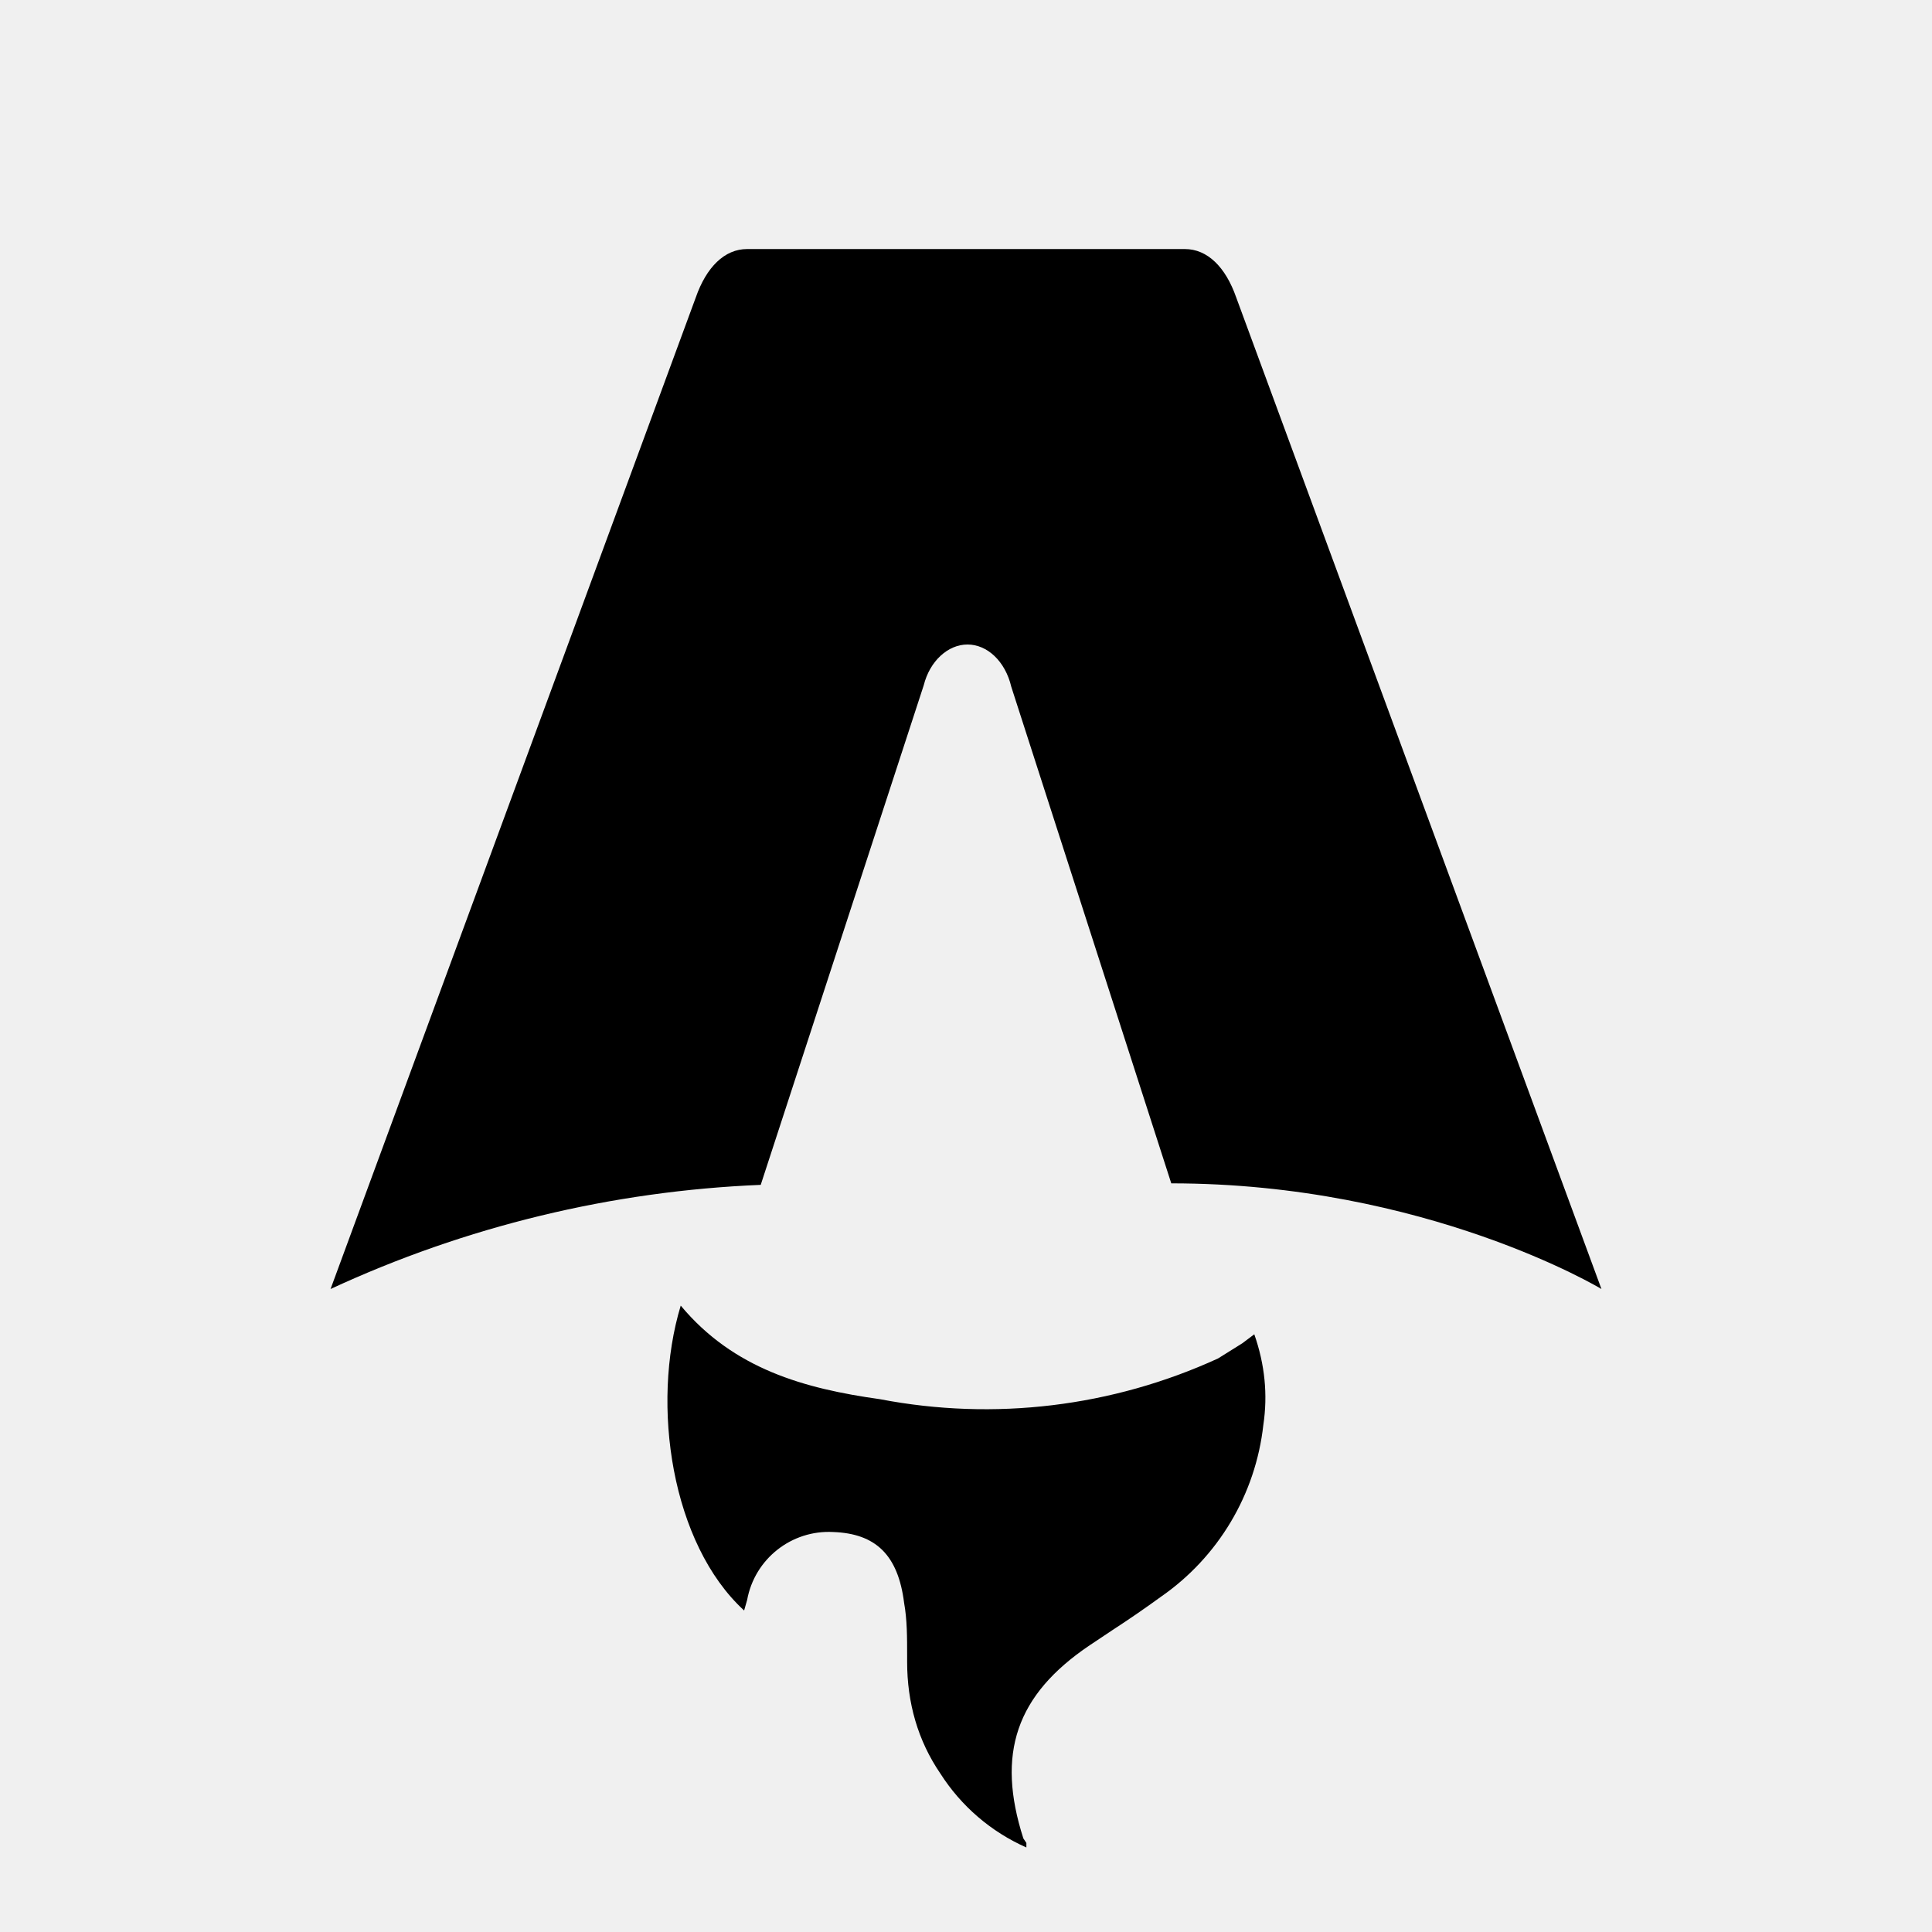
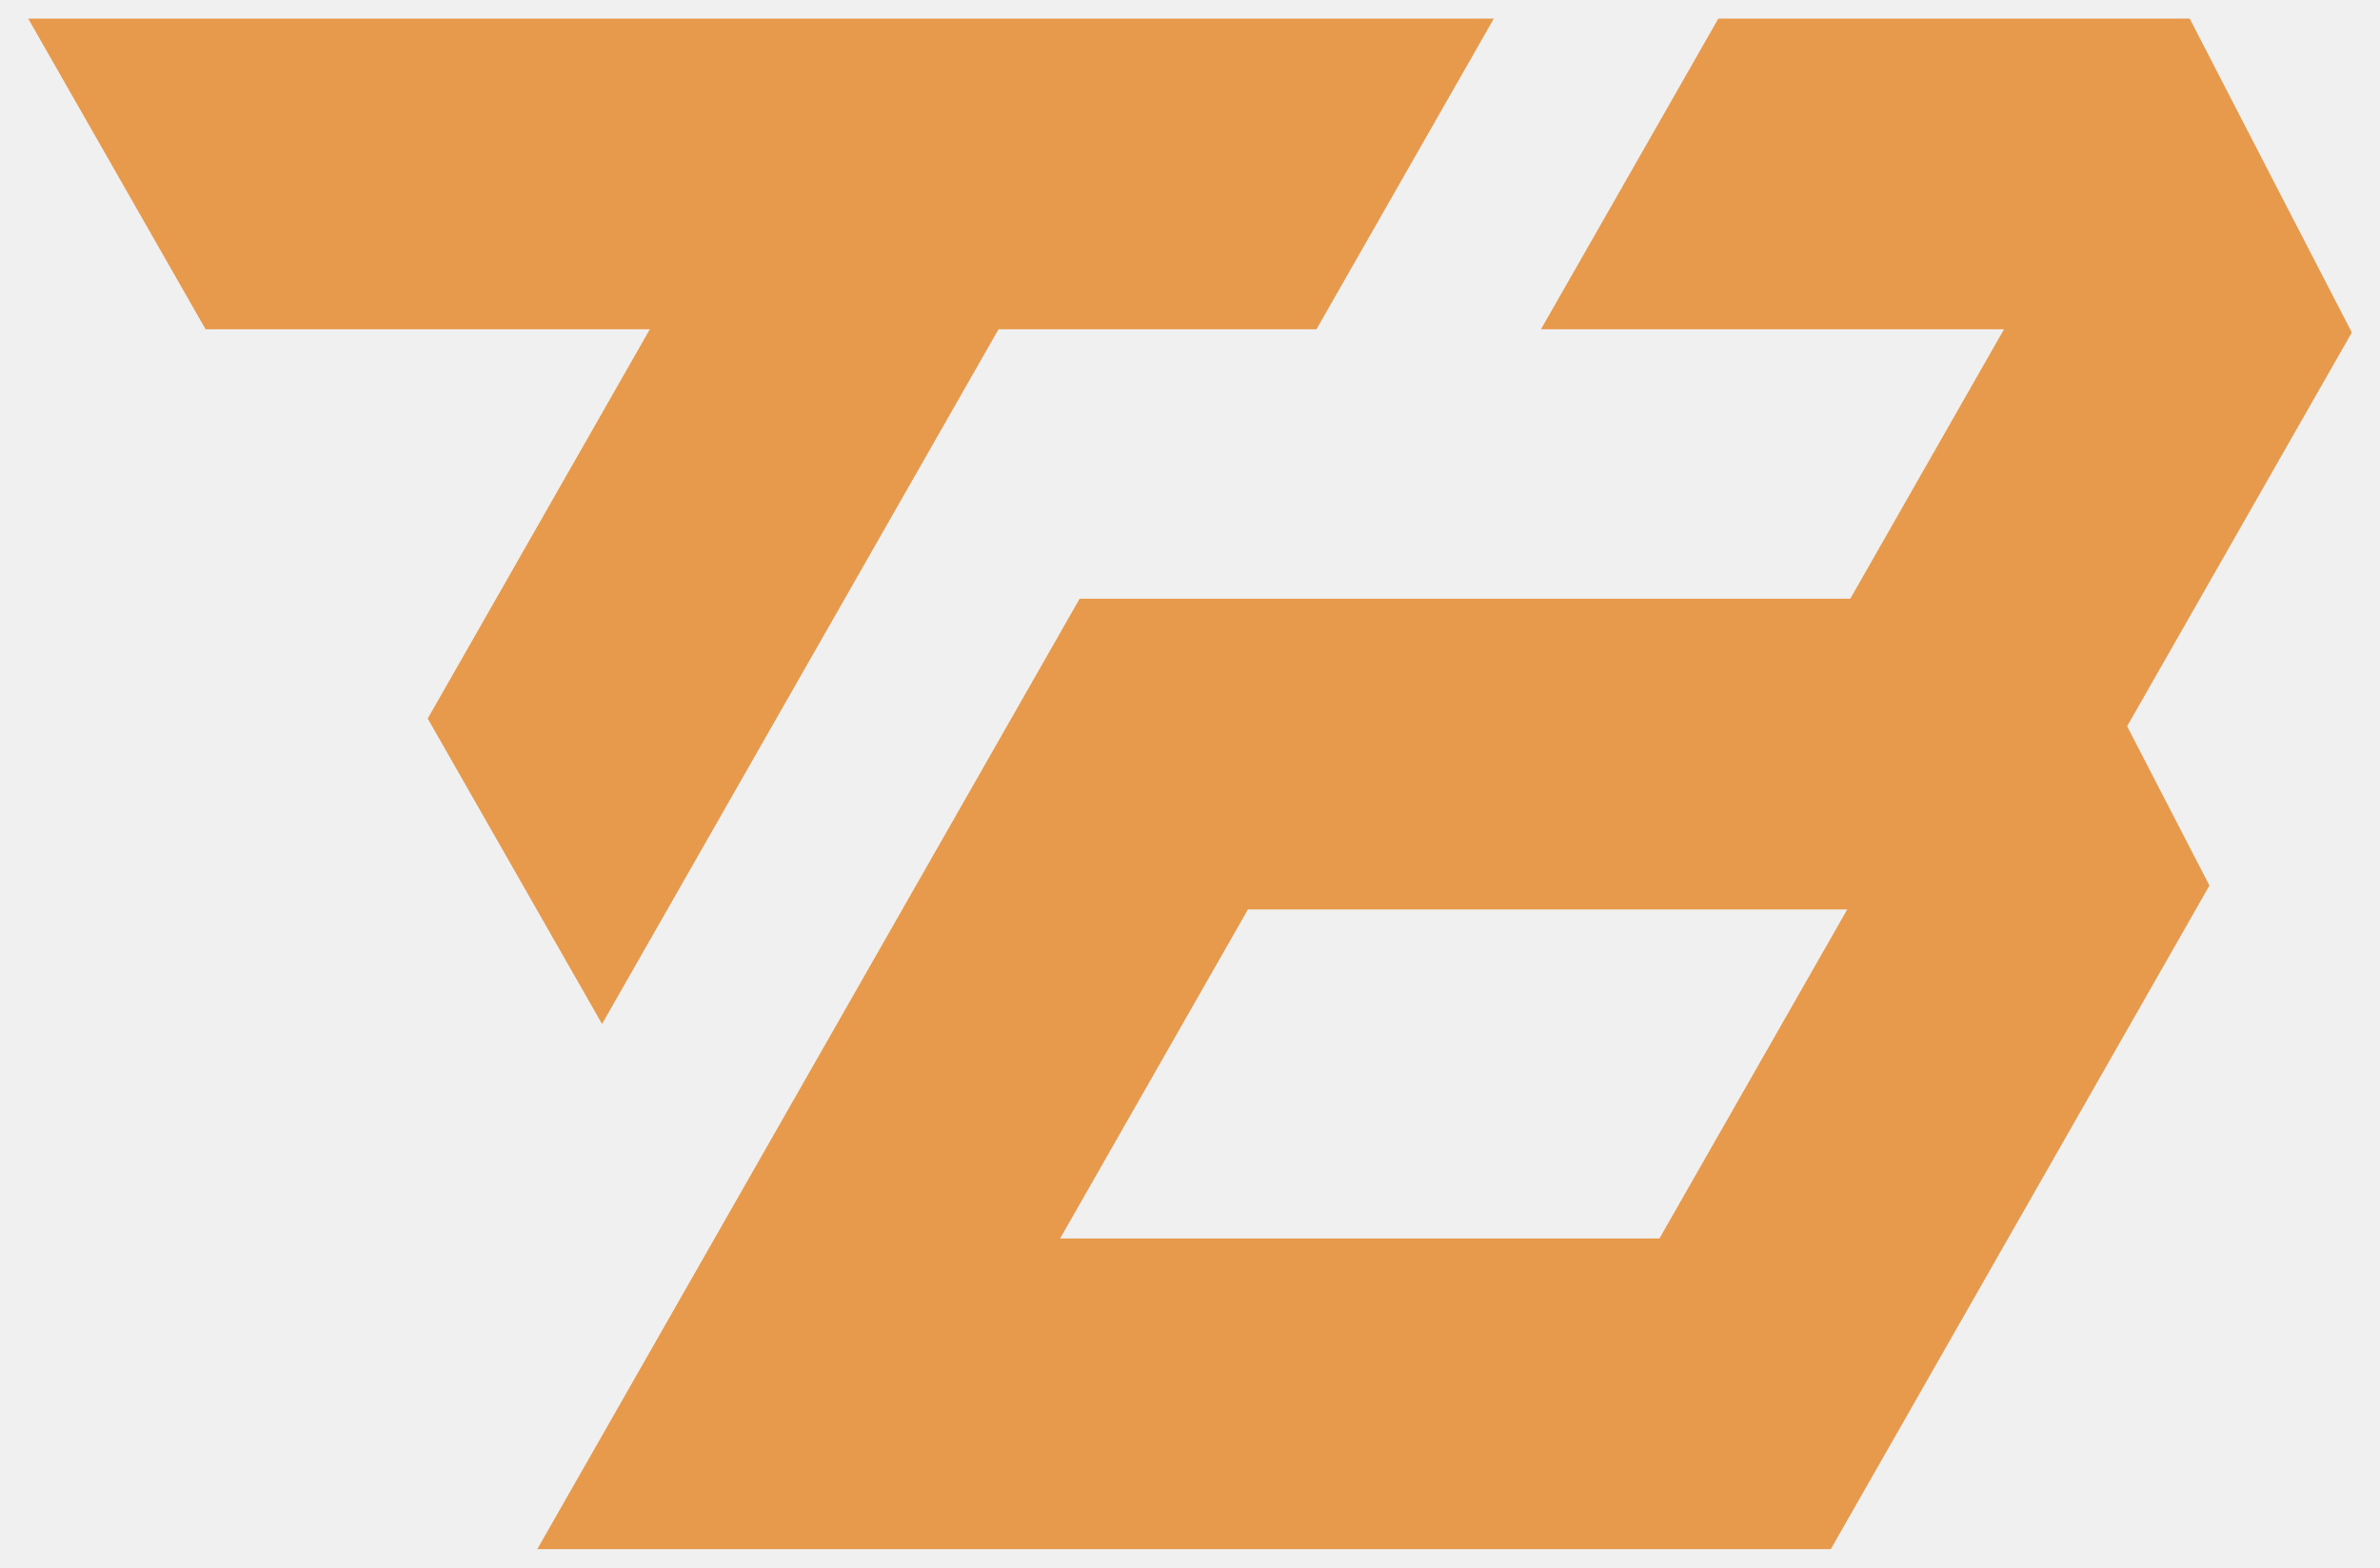
- <svg xmlns="http://www.w3.org/2000/svg" fill="none" viewBox="0 0 128 128">
-   <path d="M50.4 78.5a75.1 75.1 0 0 0-28.5 6.9l24.2-65.7c.7-2 1.9-3.2 3.4-3.2h29c1.5 0 2.7 1.2 3.4 3.2l24.2 65.7s-11.6-7-28.5-7L67 45.5c-.4-1.7-1.6-2.8-2.9-2.8-1.3 0-2.5 1.1-2.9 2.7L50.4 78.5Zm-1.1 28.2Zm-4.2-20.2c-2 6.6-.6 15.8 4.2 20.2a17.5 17.5 0 0 1 .2-.7 5.5 5.5 0 0 1 5.7-4.5c2.8.1 4.3 1.5 4.7 4.7.2 1.1.2 2.3.2 3.5v.4c0 2.7.7 5.2 2.2 7.4a13 13 0 0 0 5.7 4.9v-.3l-.2-.3c-1.8-5.6-.5-9.5 4.4-12.8l1.5-1a73 73 0 0 0 3.2-2.2 16 16 0 0 0 6.8-11.4c.3-2 .1-4-.6-6l-.8.6-1.6 1a37 37 0 0 1-22.4 2.7c-5-.7-9.7-2-13.2-6.2Z" />
-   <style>
-         path { fill: #000; }
-         @media (prefers-color-scheme: dark) {
-             path { fill: #FFF; }
-         }
-     </style>
+ <svg xmlns="http://www.w3.org/2000/svg" viewBox="0 0 800 527">
+   <path fill="#E89A4C" fill-rule="evenodd" d="M502.13,6.25L442.51,110.68L335.64,110.68L202.37,344.18L143.77,241.53L218.43,110.68L69.1,110.68L9.48,6.25L502.13,6.25Z" />
+   <path fill="#E89A4C" fill-rule="evenodd" d="M739.47,201.24L790.52,111.77L789.97,110.68L762.54,57.61L736.04,6.25L577.59,6.25L517.97,110.68L673.61,110.68L621.94,201.24L362.9,201.24L180.6,520.7L615.4,520.7L742.67,297.65L715,244.11L739.47,201.24ZM557.8,416.27L356.35,416.27L419.48,305.68L620.93,305.68L557.8,416.27Z" />
</svg>
